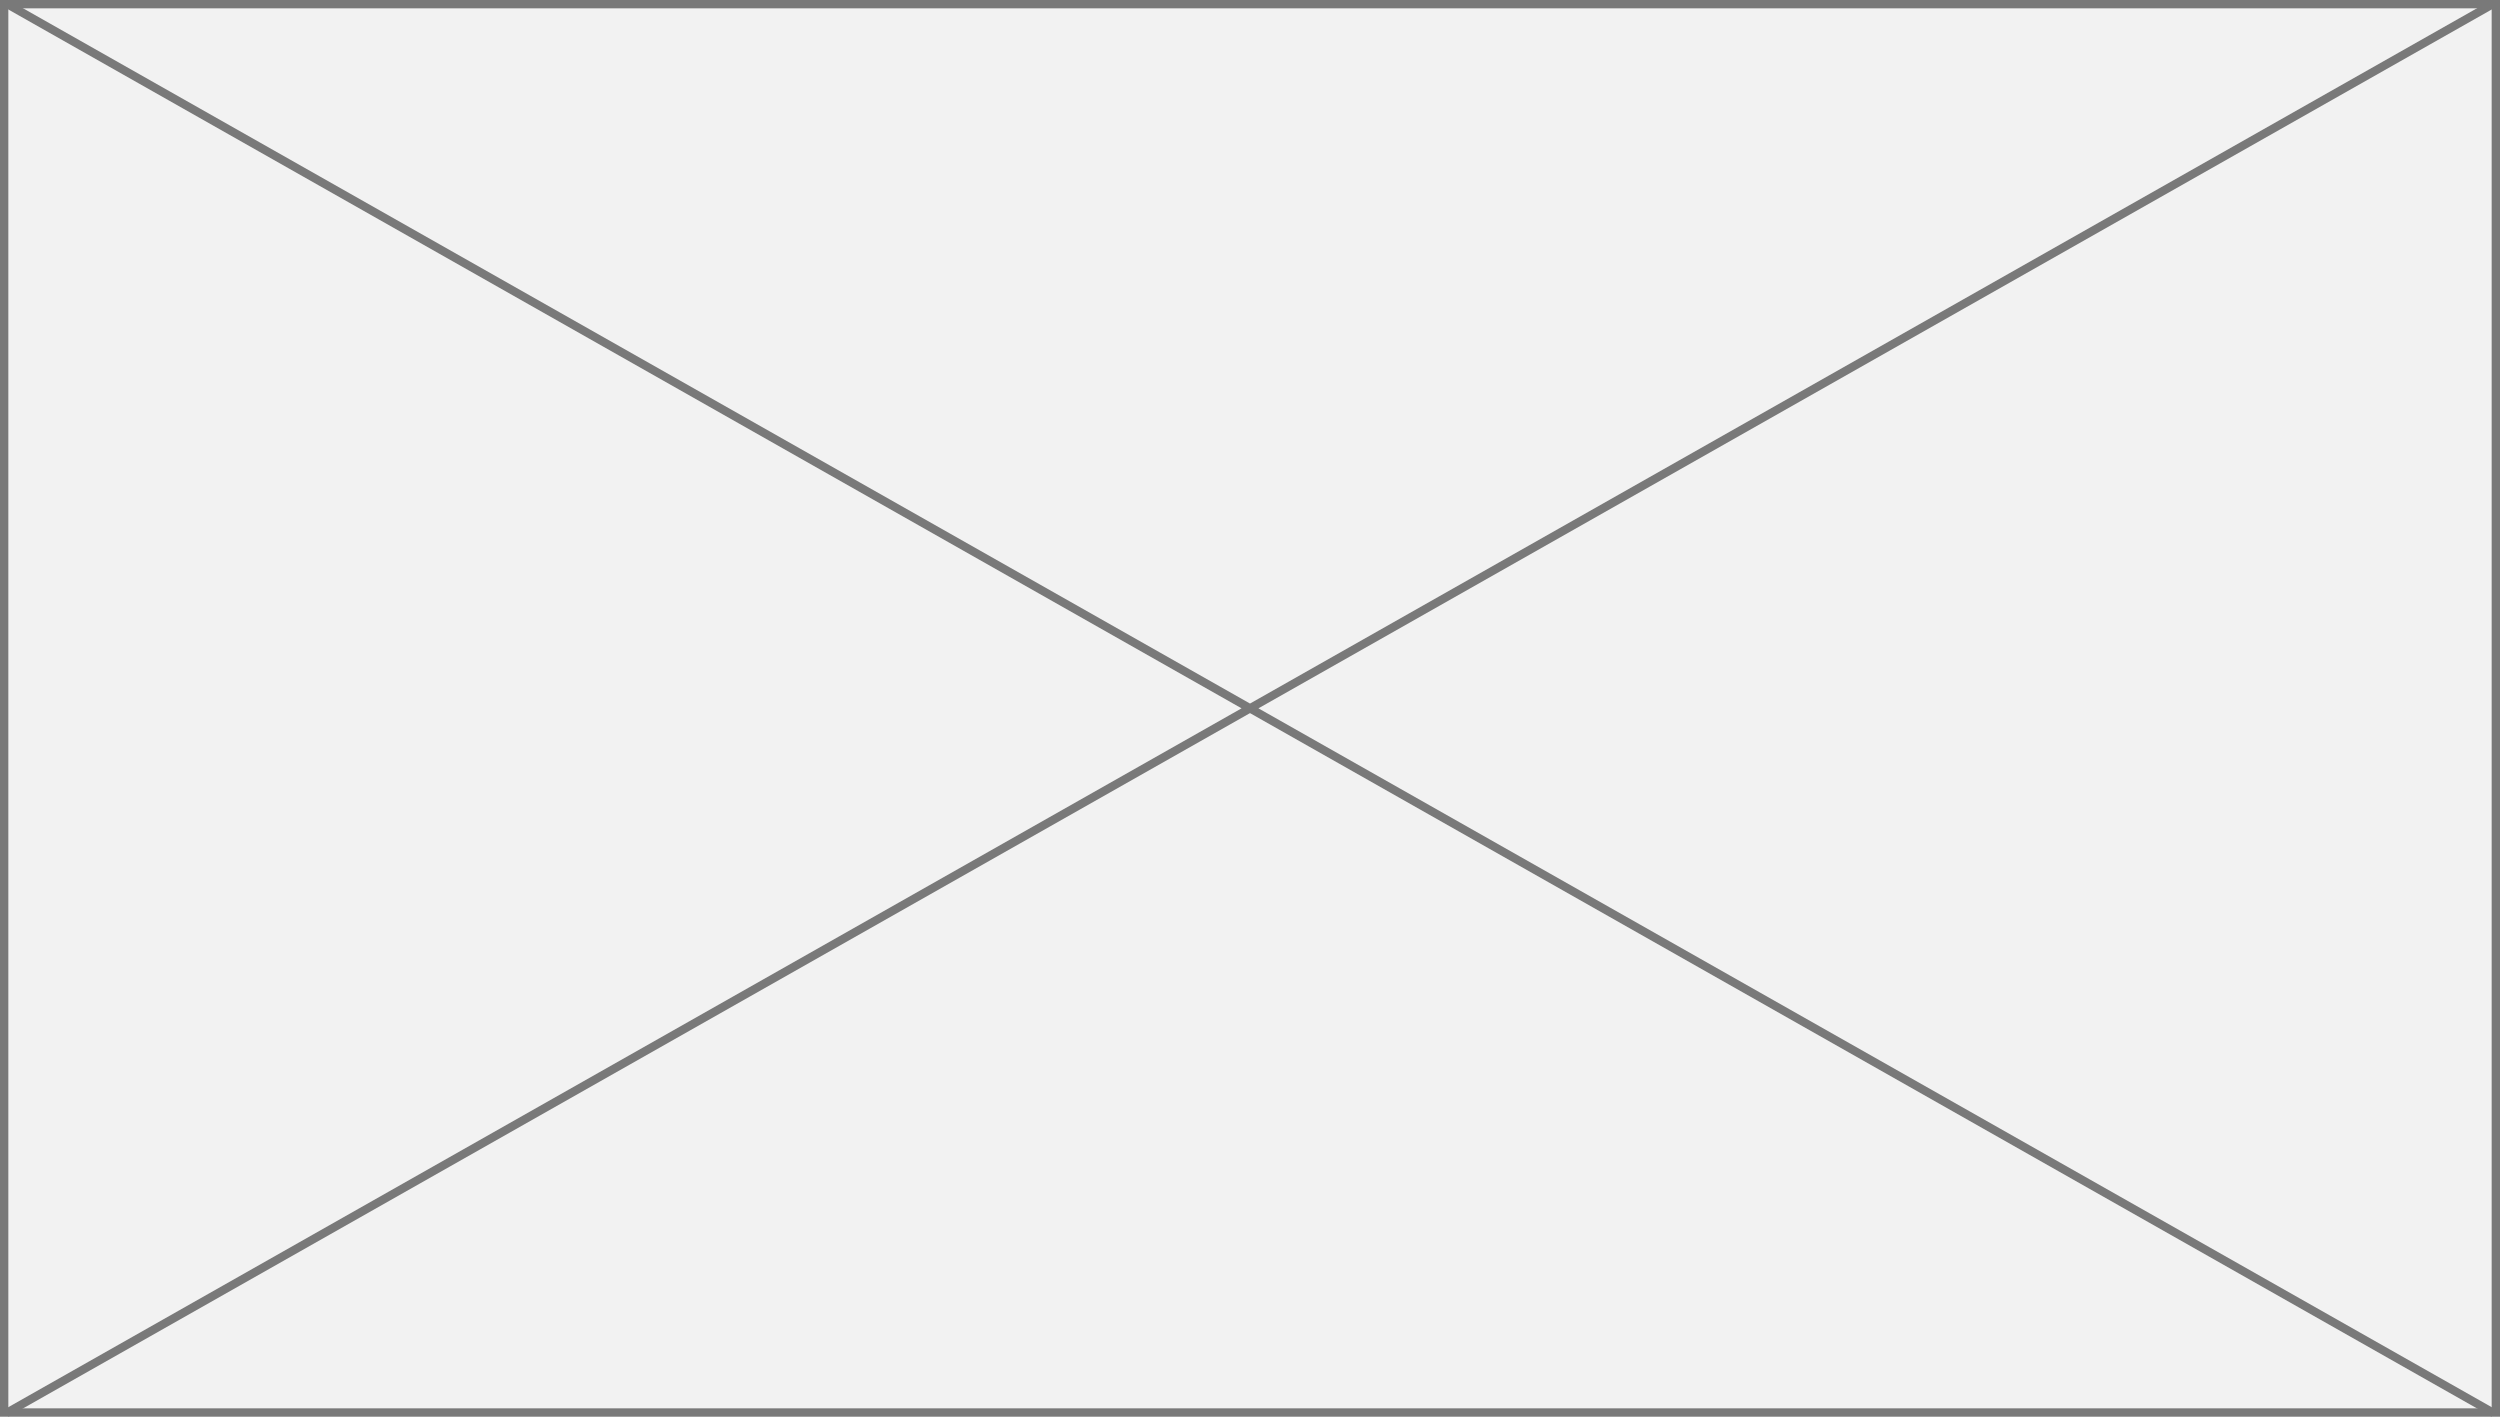
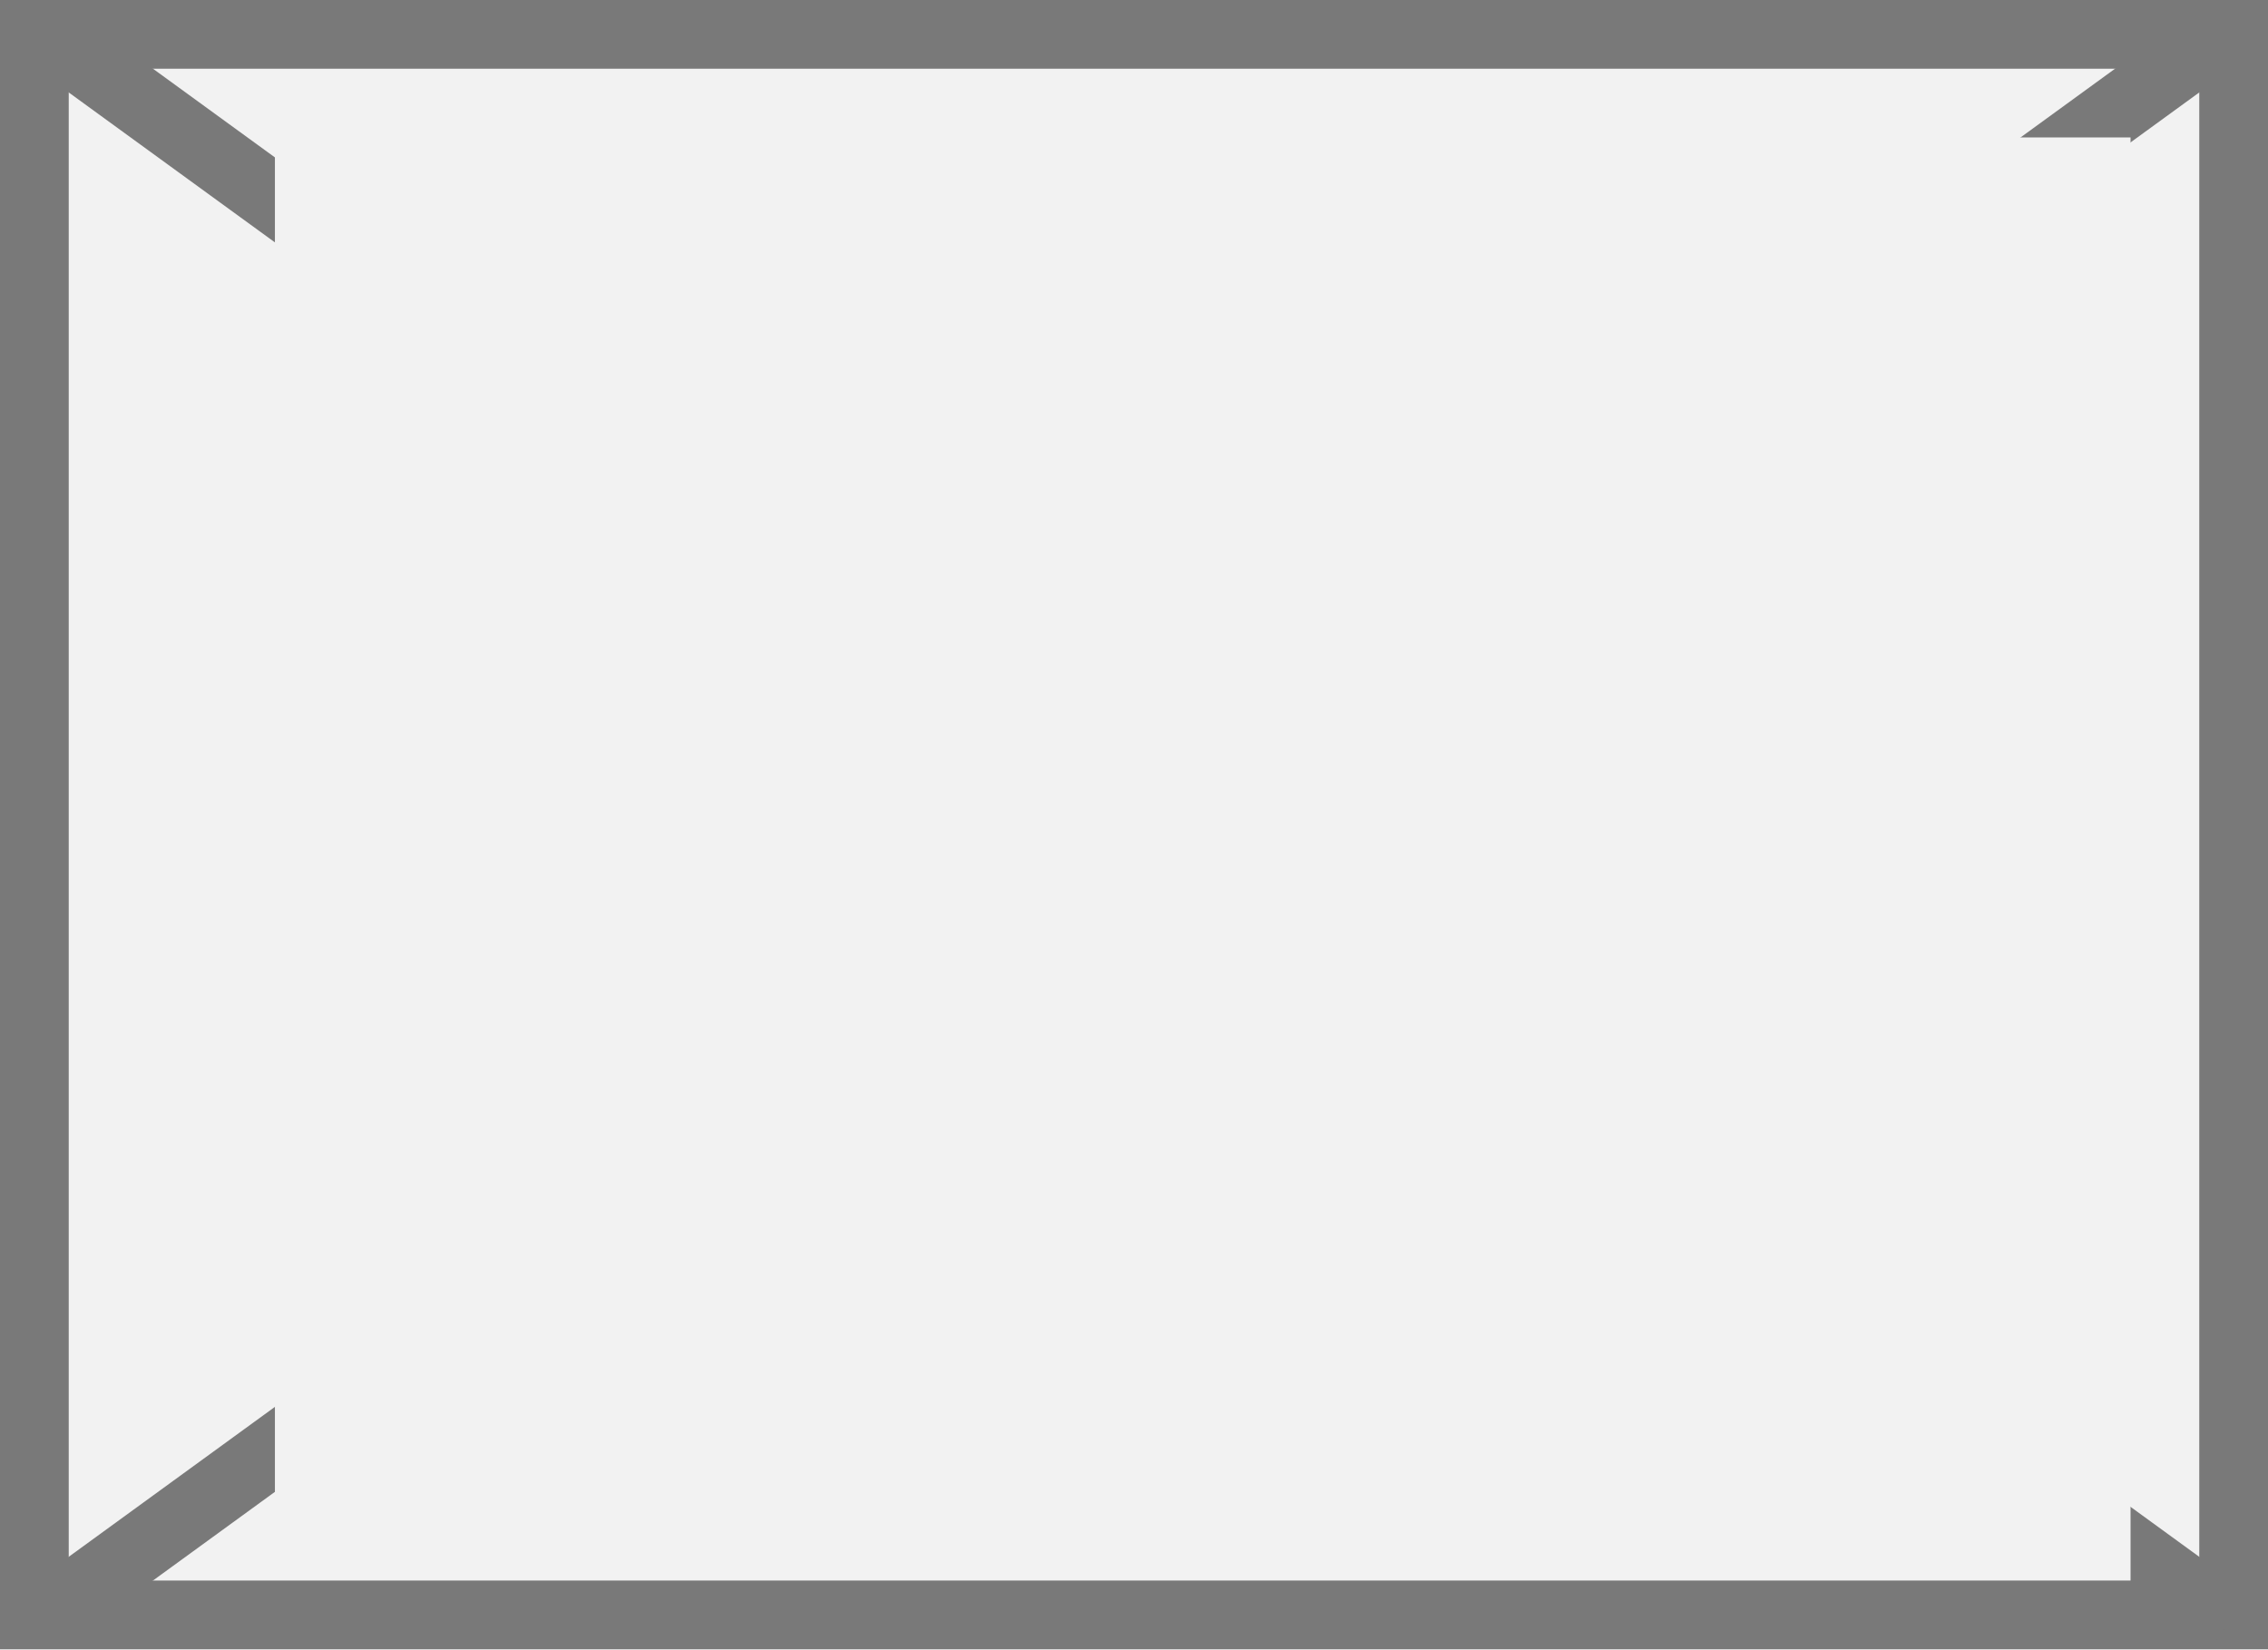
- <svg xmlns="http://www.w3.org/2000/svg" version="1.1" width="300px" height="170px">
-   <g transform="matrix(1 0 0 1 -1550 -427 )">
-     <path d="M 1550.5 427.5  L 1849.5 427.5  L 1849.5 596.5  L 1550.5 596.5  L 1550.5 427.5  Z " fill-rule="nonzero" fill="#f2f2f2" stroke="none" />
-     <path d="M 1550.5 427.5  L 1849.5 427.5  L 1849.5 596.5  L 1550.5 596.5  L 1550.5 427.5  Z " stroke-width="1" stroke="#797979" fill="none" />
-     <path d="M 1550.768 427.435  L 1849.232 596.565  M 1849.232 427.435  L 1550.768 596.565  " stroke-width="1" stroke="#797979" fill="none" />
+ <svg xmlns="http://www.w3.org/2000/svg" version="1.1" width="33px" height="24px">
+   <defs>
+     <mask fill="white" id="clip1161">
+       <path d="M 61 268  L 88 268  L 88 290  L 61 290  Z M 57 266  L 90 266  L 90 290  L 57 290  Z " fill-rule="evenodd" />
+     </mask>
+   </defs>
+   <g transform="matrix(1 0 0 1 -57 -266 )">
+     <path d="M 57.5 266.5  L 89.5 266.5  L 89.5 289.5  L 57.5 289.5  L 57.5 266.5  Z " fill-rule="nonzero" fill="#f2f2f2" stroke="none" />
+     <path d="M 57.5 266.5  L 89.5 266.5  L 89.5 289.5  L 57.5 289.5  L 57.5 266.5  Z " stroke-width="1" stroke="#797979" fill="none" />
+     <path d="M 57.556 266.404  L 89.444 289.596  M 89.444 266.404  L 57.556 289.596  " stroke-width="1" stroke="#797979" fill="none" mask="url(#clip1161)" />
  </g>
</svg>
